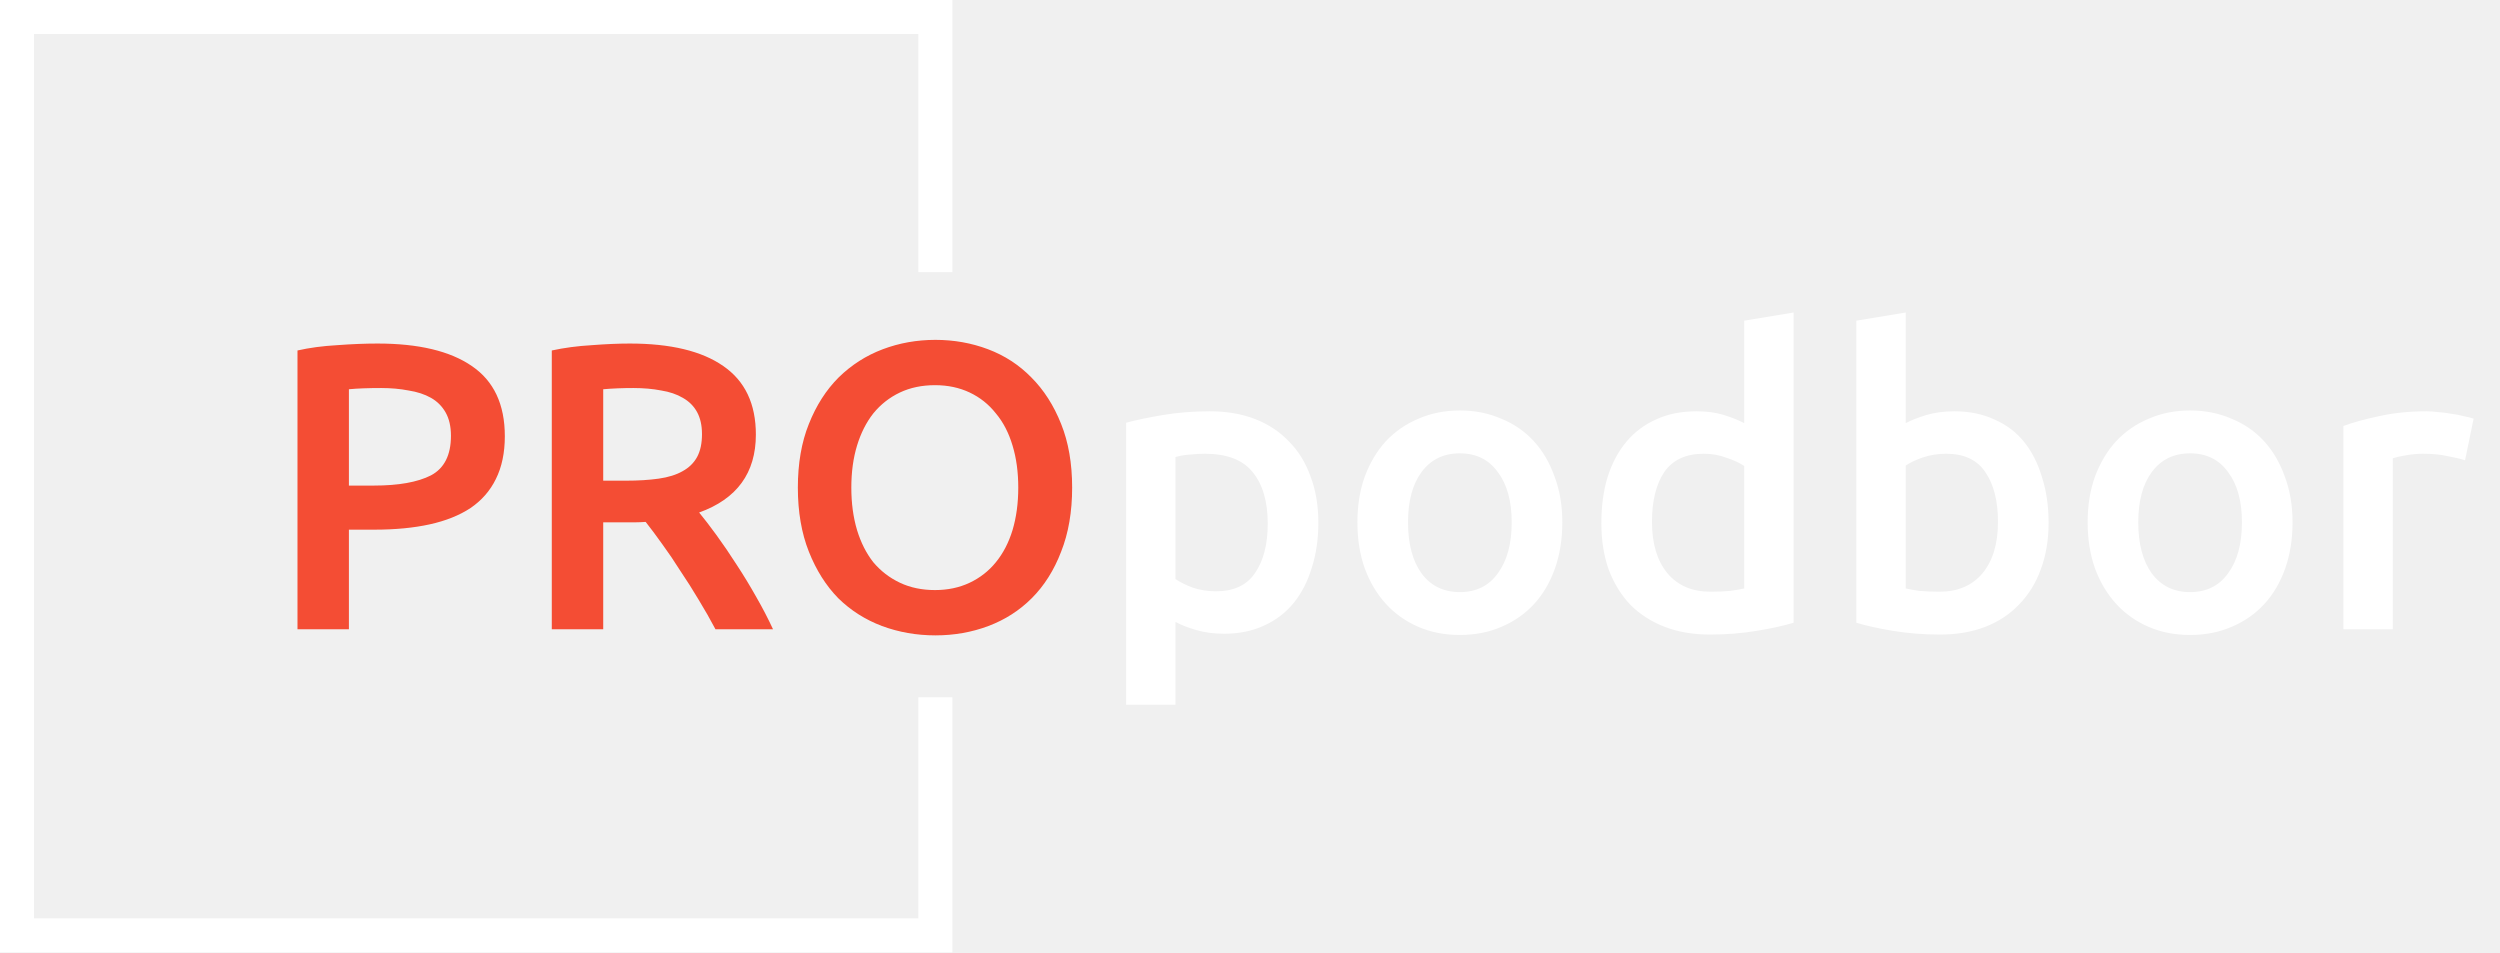
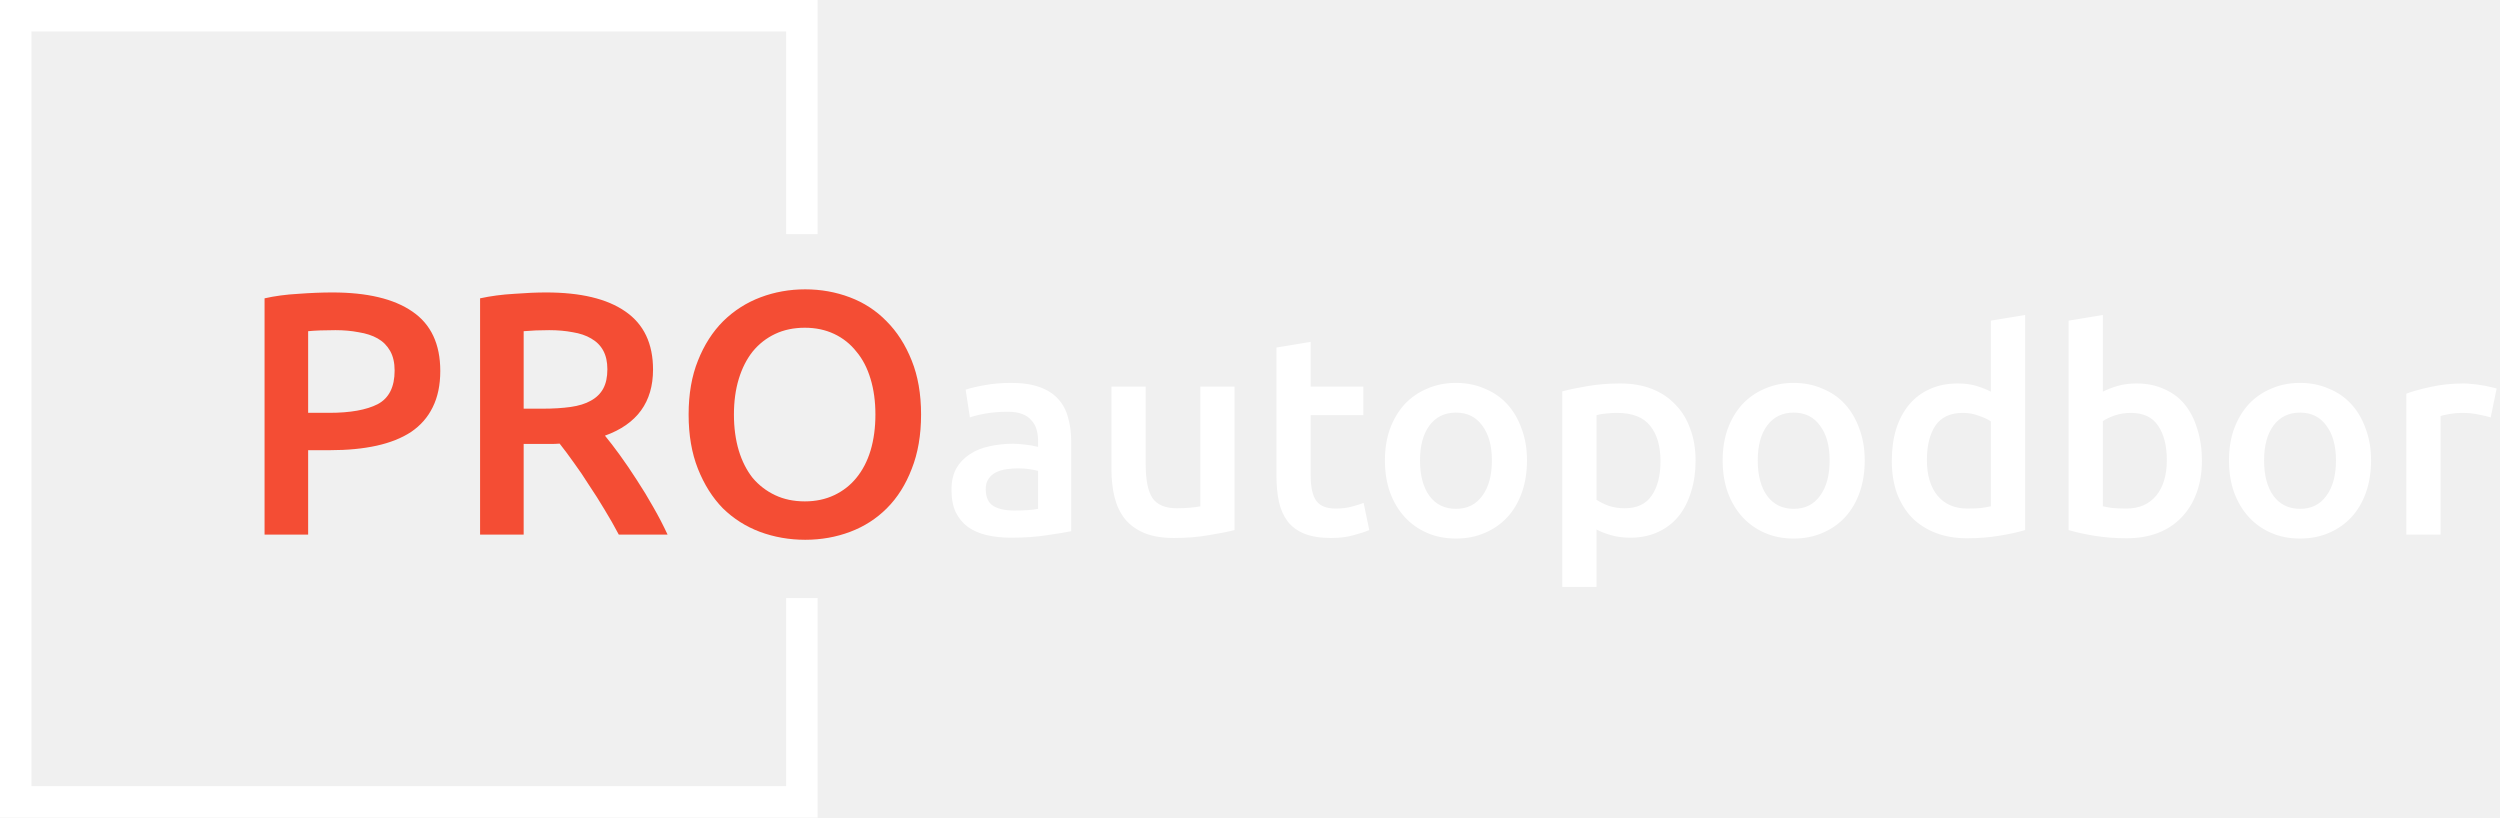
- <svg xmlns="http://www.w3.org/2000/svg" width="147" height="56" viewBox="0 0 147 56" fill="none">
-   <path d="M22.196 20.2C24.612 20.2 26.46 20.64 27.74 21.52C29.036 22.4 29.684 23.776 29.684 25.648C29.684 26.624 29.508 27.464 29.156 28.168C28.82 28.856 28.324 29.424 27.668 29.872C27.012 30.304 26.212 30.624 25.268 30.832C24.324 31.04 23.244 31.144 22.028 31.144H20.516V37H17.492V20.608C18.196 20.448 18.972 20.344 19.82 20.296C20.684 20.232 21.476 20.2 22.196 20.2ZM22.412 22.816C21.644 22.816 21.012 22.84 20.516 22.888V28.552H21.98C23.436 28.552 24.556 28.352 25.34 27.952C26.124 27.536 26.516 26.76 26.516 25.624C26.516 25.08 26.412 24.624 26.204 24.256C25.996 23.888 25.708 23.6 25.34 23.392C24.972 23.184 24.532 23.04 24.02 22.96C23.524 22.864 22.988 22.816 22.412 22.816ZM37.029 20.2C39.429 20.2 41.261 20.64 42.525 21.52C43.805 22.4 44.445 23.744 44.445 25.552C44.445 27.808 43.333 29.336 41.109 30.136C41.413 30.504 41.757 30.952 42.141 31.48C42.525 32.008 42.917 32.584 43.317 33.208C43.717 33.816 44.101 34.448 44.469 35.104C44.837 35.744 45.165 36.376 45.453 37H42.069C41.765 36.424 41.437 35.848 41.085 35.272C40.733 34.68 40.373 34.112 40.005 33.568C39.653 33.008 39.301 32.488 38.949 32.008C38.597 31.512 38.269 31.072 37.965 30.688C37.741 30.704 37.549 30.712 37.389 30.712C37.229 30.712 37.077 30.712 36.933 30.712H35.469V37H32.445V20.608C33.181 20.448 33.965 20.344 34.797 20.296C35.629 20.232 36.373 20.2 37.029 20.2ZM37.245 22.816C36.605 22.816 36.013 22.84 35.469 22.888V28.264H36.789C37.525 28.264 38.173 28.224 38.733 28.144C39.293 28.064 39.757 27.92 40.125 27.712C40.509 27.504 40.797 27.224 40.989 26.872C41.181 26.52 41.277 26.072 41.277 25.528C41.277 25.016 41.181 24.584 40.989 24.232C40.797 23.88 40.517 23.6 40.149 23.392C39.797 23.184 39.373 23.04 38.877 22.96C38.381 22.864 37.837 22.816 37.245 22.816ZM50.058 28.672C50.058 29.584 50.17 30.416 50.394 31.168C50.618 31.904 50.938 32.536 51.354 33.064C51.786 33.576 52.306 33.976 52.914 34.264C53.522 34.552 54.21 34.696 54.978 34.696C55.73 34.696 56.41 34.552 57.018 34.264C57.626 33.976 58.138 33.576 58.554 33.064C58.986 32.536 59.314 31.904 59.538 31.168C59.762 30.416 59.874 29.584 59.874 28.672C59.874 27.76 59.762 26.936 59.538 26.2C59.314 25.448 58.986 24.816 58.554 24.304C58.138 23.776 57.626 23.368 57.018 23.08C56.41 22.792 55.73 22.648 54.978 22.648C54.21 22.648 53.522 22.792 52.914 23.08C52.306 23.368 51.786 23.776 51.354 24.304C50.938 24.832 50.618 25.464 50.394 26.2C50.17 26.936 50.058 27.76 50.058 28.672ZM63.042 28.672C63.042 30.096 62.826 31.352 62.394 32.44C61.978 33.528 61.402 34.44 60.666 35.176C59.946 35.896 59.098 36.44 58.122 36.808C57.146 37.176 56.106 37.36 55.002 37.36C53.898 37.36 52.85 37.176 51.858 36.808C50.882 36.44 50.026 35.896 49.29 35.176C48.57 34.44 47.994 33.528 47.562 32.44C47.13 31.352 46.914 30.096 46.914 28.672C46.914 27.248 47.13 26 47.562 24.928C47.994 23.84 48.578 22.928 49.314 22.192C50.066 21.456 50.93 20.904 51.906 20.536C52.882 20.168 53.914 19.984 55.002 19.984C56.09 19.984 57.122 20.168 58.098 20.536C59.074 20.904 59.922 21.456 60.642 22.192C61.378 22.928 61.962 23.84 62.394 24.928C62.826 26 63.042 27.248 63.042 28.672Z" fill="#F44D34" />
-   <path d="M74.543 30.784C74.543 29.488 74.247 28.48 73.655 27.76C73.079 27.04 72.143 26.68 70.847 26.68C70.575 26.68 70.287 26.696 69.983 26.728C69.695 26.744 69.407 26.792 69.119 26.872V34.048C69.375 34.224 69.711 34.392 70.127 34.552C70.559 34.696 71.015 34.768 71.495 34.768C72.551 34.768 73.319 34.408 73.799 33.688C74.295 32.968 74.543 32 74.543 30.784ZM77.519 30.736C77.519 31.696 77.391 32.576 77.135 33.376C76.895 34.176 76.543 34.864 76.079 35.44C75.615 36.016 75.031 36.464 74.327 36.784C73.639 37.104 72.855 37.264 71.975 37.264C71.383 37.264 70.839 37.192 70.343 37.048C69.847 36.904 69.439 36.744 69.119 36.568V41.44H66.215V24.856C66.807 24.696 67.535 24.544 68.399 24.4C69.263 24.256 70.175 24.184 71.135 24.184C72.127 24.184 73.015 24.336 73.799 24.64C74.583 24.944 75.247 25.384 75.791 25.96C76.351 26.52 76.775 27.208 77.063 28.024C77.367 28.824 77.519 29.728 77.519 30.736ZM91.864 30.712C91.864 31.704 91.72 32.608 91.432 33.424C91.144 34.24 90.736 34.936 90.208 35.512C89.68 36.088 89.04 36.536 88.288 36.856C87.552 37.176 86.736 37.336 85.84 37.336C84.944 37.336 84.128 37.176 83.392 36.856C82.656 36.536 82.024 36.088 81.496 35.512C80.968 34.936 80.552 34.24 80.248 33.424C79.96 32.608 79.816 31.704 79.816 30.712C79.816 29.72 79.96 28.824 80.248 28.024C80.552 27.208 80.968 26.512 81.496 25.936C82.04 25.36 82.68 24.92 83.416 24.616C84.152 24.296 84.96 24.136 85.84 24.136C86.72 24.136 87.528 24.296 88.264 24.616C89.016 24.92 89.656 25.36 90.184 25.936C90.712 26.512 91.12 27.208 91.408 28.024C91.712 28.824 91.864 29.72 91.864 30.712ZM88.888 30.712C88.888 29.464 88.616 28.48 88.072 27.76C87.544 27.024 86.8 26.656 85.84 26.656C84.88 26.656 84.128 27.024 83.584 27.76C83.056 28.48 82.792 29.464 82.792 30.712C82.792 31.976 83.056 32.976 83.584 33.712C84.128 34.448 84.88 34.816 85.84 34.816C86.8 34.816 87.544 34.448 88.072 33.712C88.616 32.976 88.888 31.976 88.888 30.712ZM97.136 30.688C97.136 31.968 97.44 32.976 98.048 33.712C98.656 34.432 99.496 34.792 100.568 34.792C101.032 34.792 101.424 34.776 101.744 34.744C102.08 34.696 102.352 34.648 102.56 34.6V27.4C102.304 27.224 101.96 27.064 101.528 26.92C101.112 26.76 100.664 26.68 100.184 26.68C99.128 26.68 98.352 27.04 97.856 27.76C97.376 28.48 97.136 29.456 97.136 30.688ZM105.464 36.616C104.888 36.792 104.16 36.952 103.28 37.096C102.416 37.24 101.504 37.312 100.544 37.312C99.552 37.312 98.664 37.16 97.88 36.856C97.096 36.552 96.424 36.12 95.864 35.56C95.32 34.984 94.896 34.296 94.592 33.496C94.304 32.68 94.16 31.768 94.16 30.76C94.16 29.768 94.28 28.872 94.52 28.072C94.776 27.256 95.144 26.56 95.624 25.984C96.104 25.408 96.688 24.968 97.376 24.664C98.064 24.344 98.856 24.184 99.752 24.184C100.36 24.184 100.896 24.256 101.36 24.4C101.824 24.544 102.224 24.704 102.56 24.88V18.856L105.464 18.376V36.616ZM117.481 30.688C117.481 29.456 117.233 28.48 116.737 27.76C116.257 27.04 115.489 26.68 114.433 26.68C113.953 26.68 113.497 26.752 113.065 26.896C112.649 27.04 112.313 27.2 112.057 27.376V34.6C112.265 34.648 112.529 34.696 112.849 34.744C113.185 34.776 113.585 34.792 114.049 34.792C115.121 34.792 115.961 34.432 116.569 33.712C117.177 32.976 117.481 31.968 117.481 30.688ZM120.457 30.736C120.457 31.744 120.305 32.656 120.001 33.472C119.713 34.272 119.289 34.96 118.729 35.536C118.185 36.112 117.521 36.552 116.737 36.856C115.953 37.16 115.065 37.312 114.073 37.312C113.113 37.312 112.193 37.24 111.313 37.096C110.449 36.952 109.729 36.792 109.153 36.616V18.856L112.057 18.376V24.88C112.393 24.704 112.801 24.544 113.281 24.4C113.777 24.256 114.321 24.184 114.913 24.184C115.793 24.184 116.577 24.344 117.265 24.664C117.969 24.968 118.553 25.408 119.017 25.984C119.481 26.56 119.833 27.256 120.073 28.072C120.329 28.872 120.457 29.76 120.457 30.736ZM134.802 30.712C134.802 31.704 134.658 32.608 134.37 33.424C134.082 34.24 133.674 34.936 133.146 35.512C132.618 36.088 131.978 36.536 131.226 36.856C130.49 37.176 129.674 37.336 128.778 37.336C127.882 37.336 127.066 37.176 126.33 36.856C125.594 36.536 124.962 36.088 124.434 35.512C123.906 34.936 123.49 34.24 123.186 33.424C122.898 32.608 122.754 31.704 122.754 30.712C122.754 29.72 122.898 28.824 123.186 28.024C123.49 27.208 123.906 26.512 124.434 25.936C124.978 25.36 125.618 24.92 126.354 24.616C127.09 24.296 127.898 24.136 128.778 24.136C129.658 24.136 130.466 24.296 131.202 24.616C131.954 24.92 132.594 25.36 133.122 25.936C133.65 26.512 134.058 27.208 134.346 28.024C134.65 28.824 134.802 29.72 134.802 30.712ZM131.826 30.712C131.826 29.464 131.554 28.48 131.01 27.76C130.482 27.024 129.738 26.656 128.778 26.656C127.818 26.656 127.066 27.024 126.522 27.76C125.994 28.48 125.73 29.464 125.73 30.712C125.73 31.976 125.994 32.976 126.522 33.712C127.066 34.448 127.818 34.816 128.778 34.816C129.738 34.816 130.482 34.448 131.01 33.712C131.554 32.976 131.826 31.976 131.826 30.712ZM144.945 27.064C144.705 26.984 144.369 26.904 143.937 26.824C143.521 26.728 143.033 26.68 142.473 26.68C142.153 26.68 141.809 26.712 141.441 26.776C141.089 26.84 140.841 26.896 140.697 26.944V37H137.793V25.048C138.353 24.84 139.049 24.648 139.881 24.472C140.729 24.28 141.665 24.184 142.689 24.184C142.881 24.184 143.105 24.2 143.361 24.232C143.617 24.248 143.873 24.28 144.129 24.328C144.385 24.36 144.633 24.408 144.873 24.472C145.113 24.52 145.305 24.568 145.449 24.616L144.945 27.064Z" fill="white" />
-   <path d="M55 16V1H1V55H55V41" stroke="white" stroke-width="2" />
+ <svg xmlns="http://www.w3.org/2000/svg" width="159" height="52" viewBox="0 0 159 52" fill="none">
+   <path d="M21.138 18.6C23.353 18.6 25.047 19.003 26.22 19.81C27.408 20.617 28.002 21.878 28.002 23.594C28.002 24.489 27.841 25.259 27.518 25.904C27.21 26.535 26.755 27.055 26.154 27.466C25.553 27.862 24.819 28.155 23.954 28.346C23.089 28.537 22.099 28.632 20.984 28.632H19.598V34H16.826V18.974C17.471 18.827 18.183 18.732 18.96 18.688C19.752 18.629 20.478 18.6 21.138 18.6ZM21.336 20.998C20.632 20.998 20.053 21.02 19.598 21.064V26.256H20.94C22.275 26.256 23.301 26.073 24.02 25.706C24.739 25.325 25.098 24.613 25.098 23.572C25.098 23.073 25.003 22.655 24.812 22.318C24.621 21.981 24.357 21.717 24.02 21.526C23.683 21.335 23.279 21.203 22.81 21.13C22.355 21.042 21.864 20.998 21.336 20.998ZM34.735 18.6C36.935 18.6 38.614 19.003 39.773 19.81C40.946 20.617 41.533 21.849 41.533 23.506C41.533 25.574 40.514 26.975 38.475 27.708C38.754 28.045 39.069 28.456 39.421 28.94C39.773 29.424 40.132 29.952 40.499 30.524C40.866 31.081 41.218 31.661 41.555 32.262C41.892 32.849 42.193 33.428 42.457 34H39.355C39.076 33.472 38.776 32.944 38.453 32.416C38.13 31.873 37.8 31.353 37.463 30.854C37.14 30.341 36.818 29.864 36.495 29.424C36.172 28.969 35.872 28.566 35.593 28.214C35.388 28.229 35.212 28.236 35.065 28.236C34.918 28.236 34.779 28.236 34.647 28.236H33.305V34H30.533V18.974C31.208 18.827 31.926 18.732 32.689 18.688C33.452 18.629 34.134 18.6 34.735 18.6ZM34.933 20.998C34.346 20.998 33.804 21.02 33.305 21.064V25.992H34.515C35.19 25.992 35.784 25.955 36.297 25.882C36.81 25.809 37.236 25.677 37.573 25.486C37.925 25.295 38.189 25.039 38.365 24.716C38.541 24.393 38.629 23.983 38.629 23.484C38.629 23.015 38.541 22.619 38.365 22.296C38.189 21.973 37.932 21.717 37.595 21.526C37.272 21.335 36.884 21.203 36.429 21.13C35.974 21.042 35.476 20.998 34.933 20.998ZM46.678 26.366C46.678 27.202 46.781 27.965 46.986 28.654C47.191 29.329 47.485 29.908 47.866 30.392C48.262 30.861 48.739 31.228 49.296 31.492C49.853 31.756 50.484 31.888 51.188 31.888C51.877 31.888 52.501 31.756 53.058 31.492C53.615 31.228 54.085 30.861 54.466 30.392C54.862 29.908 55.163 29.329 55.368 28.654C55.573 27.965 55.676 27.202 55.676 26.366C55.676 25.53 55.573 24.775 55.368 24.1C55.163 23.411 54.862 22.831 54.466 22.362C54.085 21.878 53.615 21.504 53.058 21.24C52.501 20.976 51.877 20.844 51.188 20.844C50.484 20.844 49.853 20.976 49.296 21.24C48.739 21.504 48.262 21.878 47.866 22.362C47.485 22.846 47.191 23.425 46.986 24.1C46.781 24.775 46.678 25.53 46.678 26.366ZM58.58 26.366C58.58 27.671 58.382 28.823 57.986 29.82C57.605 30.817 57.077 31.653 56.402 32.328C55.742 32.988 54.965 33.487 54.07 33.824C53.175 34.161 52.222 34.33 51.21 34.33C50.198 34.33 49.237 34.161 48.328 33.824C47.433 33.487 46.649 32.988 45.974 32.328C45.314 31.653 44.786 30.817 44.39 29.82C43.994 28.823 43.796 27.671 43.796 26.366C43.796 25.061 43.994 23.917 44.39 22.934C44.786 21.937 45.321 21.101 45.996 20.426C46.685 19.751 47.477 19.245 48.372 18.908C49.267 18.571 50.213 18.402 51.21 18.402C52.207 18.402 53.153 18.571 54.048 18.908C54.943 19.245 55.72 19.751 56.38 20.426C57.055 21.101 57.59 21.937 57.986 22.934C58.382 23.917 58.58 25.061 58.58 26.366Z" fill="#F44D34" />
+   <path d="M64.493 32.47C65.165 32.47 65.675 32.434 66.023 32.362V29.95C65.903 29.914 65.729 29.878 65.501 29.842C65.273 29.806 65.021 29.788 64.745 29.788C64.505 29.788 64.259 29.806 64.007 29.842C63.767 29.878 63.545 29.944 63.341 30.04C63.149 30.136 62.993 30.274 62.873 30.454C62.753 30.622 62.693 30.838 62.693 31.102C62.693 31.618 62.855 31.978 63.179 32.182C63.503 32.374 63.941 32.47 64.493 32.47ZM64.313 24.352C65.033 24.352 65.639 24.442 66.131 24.622C66.623 24.802 67.013 25.054 67.301 25.378C67.601 25.702 67.811 26.098 67.931 26.566C68.063 27.022 68.129 27.526 68.129 28.078V33.784C67.793 33.856 67.283 33.94 66.599 34.036C65.927 34.144 65.165 34.198 64.313 34.198C63.749 34.198 63.233 34.144 62.765 34.036C62.297 33.928 61.895 33.754 61.559 33.514C61.235 33.274 60.977 32.962 60.785 32.578C60.605 32.194 60.515 31.72 60.515 31.156C60.515 30.616 60.617 30.16 60.821 29.788C61.037 29.416 61.325 29.116 61.685 28.888C62.045 28.648 62.459 28.48 62.927 28.384C63.407 28.276 63.905 28.222 64.421 28.222C64.661 28.222 64.913 28.24 65.177 28.276C65.441 28.3 65.723 28.348 66.023 28.42V28.06C66.023 27.808 65.993 27.568 65.933 27.34C65.873 27.112 65.765 26.914 65.609 26.746C65.465 26.566 65.267 26.428 65.015 26.332C64.775 26.236 64.469 26.188 64.097 26.188C63.593 26.188 63.131 26.224 62.711 26.296C62.291 26.368 61.949 26.452 61.685 26.548L61.415 24.784C61.691 24.688 62.093 24.592 62.621 24.496C63.149 24.4 63.713 24.352 64.313 24.352ZM78.518 33.712C78.098 33.82 77.552 33.928 76.88 34.036C76.208 34.156 75.47 34.216 74.666 34.216C73.91 34.216 73.274 34.108 72.758 33.892C72.254 33.676 71.846 33.376 71.534 32.992C71.234 32.608 71.018 32.152 70.886 31.624C70.754 31.084 70.688 30.496 70.688 29.86V24.586H72.866V29.518C72.866 30.526 73.01 31.246 73.298 31.678C73.598 32.11 74.114 32.326 74.846 32.326C75.11 32.326 75.386 32.314 75.674 32.29C75.974 32.266 76.196 32.236 76.34 32.2V24.586H78.518V33.712ZM81.182 22.102L83.36 21.742V24.586H86.708V26.404H83.36V30.238C83.36 30.994 83.48 31.534 83.72 31.858C83.96 32.182 84.368 32.344 84.944 32.344C85.34 32.344 85.688 32.302 85.988 32.218C86.3 32.134 86.546 32.056 86.726 31.984L87.086 33.712C86.834 33.82 86.504 33.928 86.096 34.036C85.688 34.156 85.208 34.216 84.656 34.216C83.984 34.216 83.42 34.126 82.964 33.946C82.52 33.766 82.166 33.508 81.902 33.172C81.638 32.824 81.452 32.41 81.344 31.93C81.236 31.438 81.182 30.88 81.182 30.256V22.102ZM97.117 29.284C97.117 30.028 97.009 30.706 96.793 31.318C96.577 31.93 96.271 32.452 95.875 32.884C95.479 33.316 94.999 33.652 94.435 33.892C93.883 34.132 93.271 34.252 92.599 34.252C91.927 34.252 91.315 34.132 90.763 33.892C90.211 33.652 89.737 33.316 89.341 32.884C88.945 32.452 88.633 31.93 88.405 31.318C88.189 30.706 88.081 30.028 88.081 29.284C88.081 28.54 88.189 27.868 88.405 27.268C88.633 26.656 88.945 26.134 89.341 25.702C89.749 25.27 90.229 24.94 90.781 24.712C91.333 24.472 91.939 24.352 92.599 24.352C93.259 24.352 93.865 24.472 94.417 24.712C94.981 24.94 95.461 25.27 95.857 25.702C96.253 26.134 96.559 26.656 96.775 27.268C97.003 27.868 97.117 28.54 97.117 29.284ZM94.885 29.284C94.885 28.348 94.681 27.61 94.273 27.07C93.877 26.518 93.319 26.242 92.599 26.242C91.879 26.242 91.315 26.518 90.907 27.07C90.511 27.61 90.313 28.348 90.313 29.284C90.313 30.232 90.511 30.982 90.907 31.534C91.315 32.086 91.879 32.362 92.599 32.362C93.319 32.362 93.877 32.086 94.273 31.534C94.681 30.982 94.885 30.232 94.885 29.284ZM105.607 29.338C105.607 28.366 105.385 27.61 104.941 27.07C104.509 26.53 103.807 26.26 102.835 26.26C102.631 26.26 102.415 26.272 102.187 26.296C101.971 26.308 101.755 26.344 101.539 26.404V31.786C101.731 31.918 101.983 32.044 102.295 32.164C102.619 32.272 102.961 32.326 103.321 32.326C104.113 32.326 104.689 32.056 105.049 31.516C105.421 30.976 105.607 30.25 105.607 29.338ZM107.839 29.302C107.839 30.022 107.743 30.682 107.551 31.282C107.371 31.882 107.107 32.398 106.759 32.83C106.411 33.262 105.973 33.598 105.445 33.838C104.929 34.078 104.341 34.198 103.681 34.198C103.237 34.198 102.829 34.144 102.457 34.036C102.085 33.928 101.779 33.808 101.539 33.676V37.33H99.361V24.892C99.805 24.772 100.351 24.658 100.999 24.55C101.647 24.442 102.331 24.388 103.051 24.388C103.795 24.388 104.461 24.502 105.049 24.73C105.637 24.958 106.135 25.288 106.543 25.72C106.963 26.14 107.281 26.656 107.497 27.268C107.725 27.868 107.839 28.546 107.839 29.302ZM118.597 29.284C118.597 30.028 118.489 30.706 118.273 31.318C118.057 31.93 117.751 32.452 117.355 32.884C116.959 33.316 116.479 33.652 115.915 33.892C115.363 34.132 114.751 34.252 114.079 34.252C113.407 34.252 112.795 34.132 112.243 33.892C111.691 33.652 111.217 33.316 110.821 32.884C110.425 32.452 110.113 31.93 109.885 31.318C109.669 30.706 109.561 30.028 109.561 29.284C109.561 28.54 109.669 27.868 109.885 27.268C110.113 26.656 110.425 26.134 110.821 25.702C111.229 25.27 111.709 24.94 112.261 24.712C112.813 24.472 113.419 24.352 114.079 24.352C114.739 24.352 115.345 24.472 115.897 24.712C116.461 24.94 116.941 25.27 117.337 25.702C117.733 26.134 118.039 26.656 118.255 27.268C118.483 27.868 118.597 28.54 118.597 29.284ZM116.365 29.284C116.365 28.348 116.161 27.61 115.753 27.07C115.357 26.518 114.799 26.242 114.079 26.242C113.359 26.242 112.795 26.518 112.387 27.07C111.991 27.61 111.793 28.348 111.793 29.284C111.793 30.232 111.991 30.982 112.387 31.534C112.795 32.086 113.359 32.362 114.079 32.362C114.799 32.362 115.357 32.086 115.753 31.534C116.161 30.982 116.365 30.232 116.365 29.284ZM122.551 29.266C122.551 30.226 122.779 30.982 123.235 31.534C123.691 32.074 124.321 32.344 125.125 32.344C125.473 32.344 125.767 32.332 126.007 32.308C126.259 32.272 126.463 32.236 126.619 32.2V26.8C126.427 26.668 126.169 26.548 125.845 26.44C125.533 26.32 125.197 26.26 124.837 26.26C124.045 26.26 123.463 26.53 123.091 27.07C122.731 27.61 122.551 28.342 122.551 29.266ZM128.797 33.712C128.365 33.844 127.819 33.964 127.159 34.072C126.511 34.18 125.827 34.234 125.107 34.234C124.363 34.234 123.697 34.12 123.109 33.892C122.521 33.664 122.017 33.34 121.597 32.92C121.189 32.488 120.871 31.972 120.643 31.372C120.427 30.76 120.319 30.076 120.319 29.32C120.319 28.576 120.409 27.904 120.589 27.304C120.781 26.692 121.057 26.17 121.417 25.738C121.777 25.306 122.215 24.976 122.731 24.748C123.247 24.508 123.841 24.388 124.513 24.388C124.969 24.388 125.371 24.442 125.719 24.55C126.067 24.658 126.367 24.778 126.619 24.91V20.392L128.797 20.032V33.712ZM137.81 29.266C137.81 28.342 137.624 27.61 137.252 27.07C136.892 26.53 136.316 26.26 135.524 26.26C135.164 26.26 134.822 26.314 134.498 26.422C134.186 26.53 133.934 26.65 133.742 26.782V32.2C133.898 32.236 134.096 32.272 134.336 32.308C134.588 32.332 134.888 32.344 135.236 32.344C136.04 32.344 136.67 32.074 137.126 31.534C137.582 30.982 137.81 30.226 137.81 29.266ZM140.042 29.302C140.042 30.058 139.928 30.742 139.7 31.354C139.484 31.954 139.166 32.47 138.746 32.902C138.338 33.334 137.84 33.664 137.252 33.892C136.664 34.12 135.998 34.234 135.254 34.234C134.534 34.234 133.844 34.18 133.184 34.072C132.536 33.964 131.996 33.844 131.564 33.712V20.392L133.742 20.032V24.91C133.994 24.778 134.3 24.658 134.66 24.55C135.032 24.442 135.44 24.388 135.884 24.388C136.544 24.388 137.132 24.508 137.648 24.748C138.176 24.976 138.614 25.306 138.962 25.738C139.31 26.17 139.574 26.692 139.754 27.304C139.946 27.904 140.042 28.57 140.042 29.302ZM150.8 29.284C150.8 30.028 150.692 30.706 150.476 31.318C150.26 31.93 149.954 32.452 149.558 32.884C149.162 33.316 148.682 33.652 148.118 33.892C147.566 34.132 146.954 34.252 146.282 34.252C145.61 34.252 144.998 34.132 144.446 33.892C143.894 33.652 143.42 33.316 143.024 32.884C142.628 32.452 142.316 31.93 142.088 31.318C141.872 30.706 141.764 30.028 141.764 29.284C141.764 28.54 141.872 27.868 142.088 27.268C142.316 26.656 142.628 26.134 143.024 25.702C143.432 25.27 143.912 24.94 144.464 24.712C145.016 24.472 145.622 24.352 146.282 24.352C146.942 24.352 147.548 24.472 148.1 24.712C148.664 24.94 149.144 25.27 149.54 25.702C149.936 26.134 150.242 26.656 150.458 27.268C150.686 27.868 150.8 28.54 150.8 29.284ZM148.568 29.284C148.568 28.348 148.364 27.61 147.956 27.07C147.56 26.518 147.002 26.242 146.282 26.242C145.562 26.242 144.998 26.518 144.59 27.07C144.194 27.61 143.996 28.348 143.996 29.284C143.996 30.232 144.194 30.982 144.59 31.534C144.998 32.086 145.562 32.362 146.282 32.362C147.002 32.362 147.56 32.086 147.956 31.534C148.364 30.982 148.568 30.232 148.568 29.284ZM158.408 26.548C158.228 26.488 157.976 26.428 157.652 26.368C157.34 26.296 156.974 26.26 156.554 26.26C156.314 26.26 156.056 26.284 155.78 26.332C155.516 26.38 155.33 26.422 155.222 26.458V34H153.044V25.036C153.464 24.88 153.986 24.736 154.61 24.604C155.246 24.46 155.948 24.388 156.716 24.388C156.86 24.388 157.028 24.4 157.22 24.424C157.412 24.436 157.604 24.46 157.796 24.496C157.988 24.52 158.174 24.556 158.354 24.604C158.534 24.64 158.678 24.676 158.786 24.712L158.408 26.548Z" fill="white" />
+   <path d="M51 14.889V1H1V51H51V38.037" stroke="white" stroke-width="2" />
</svg>
